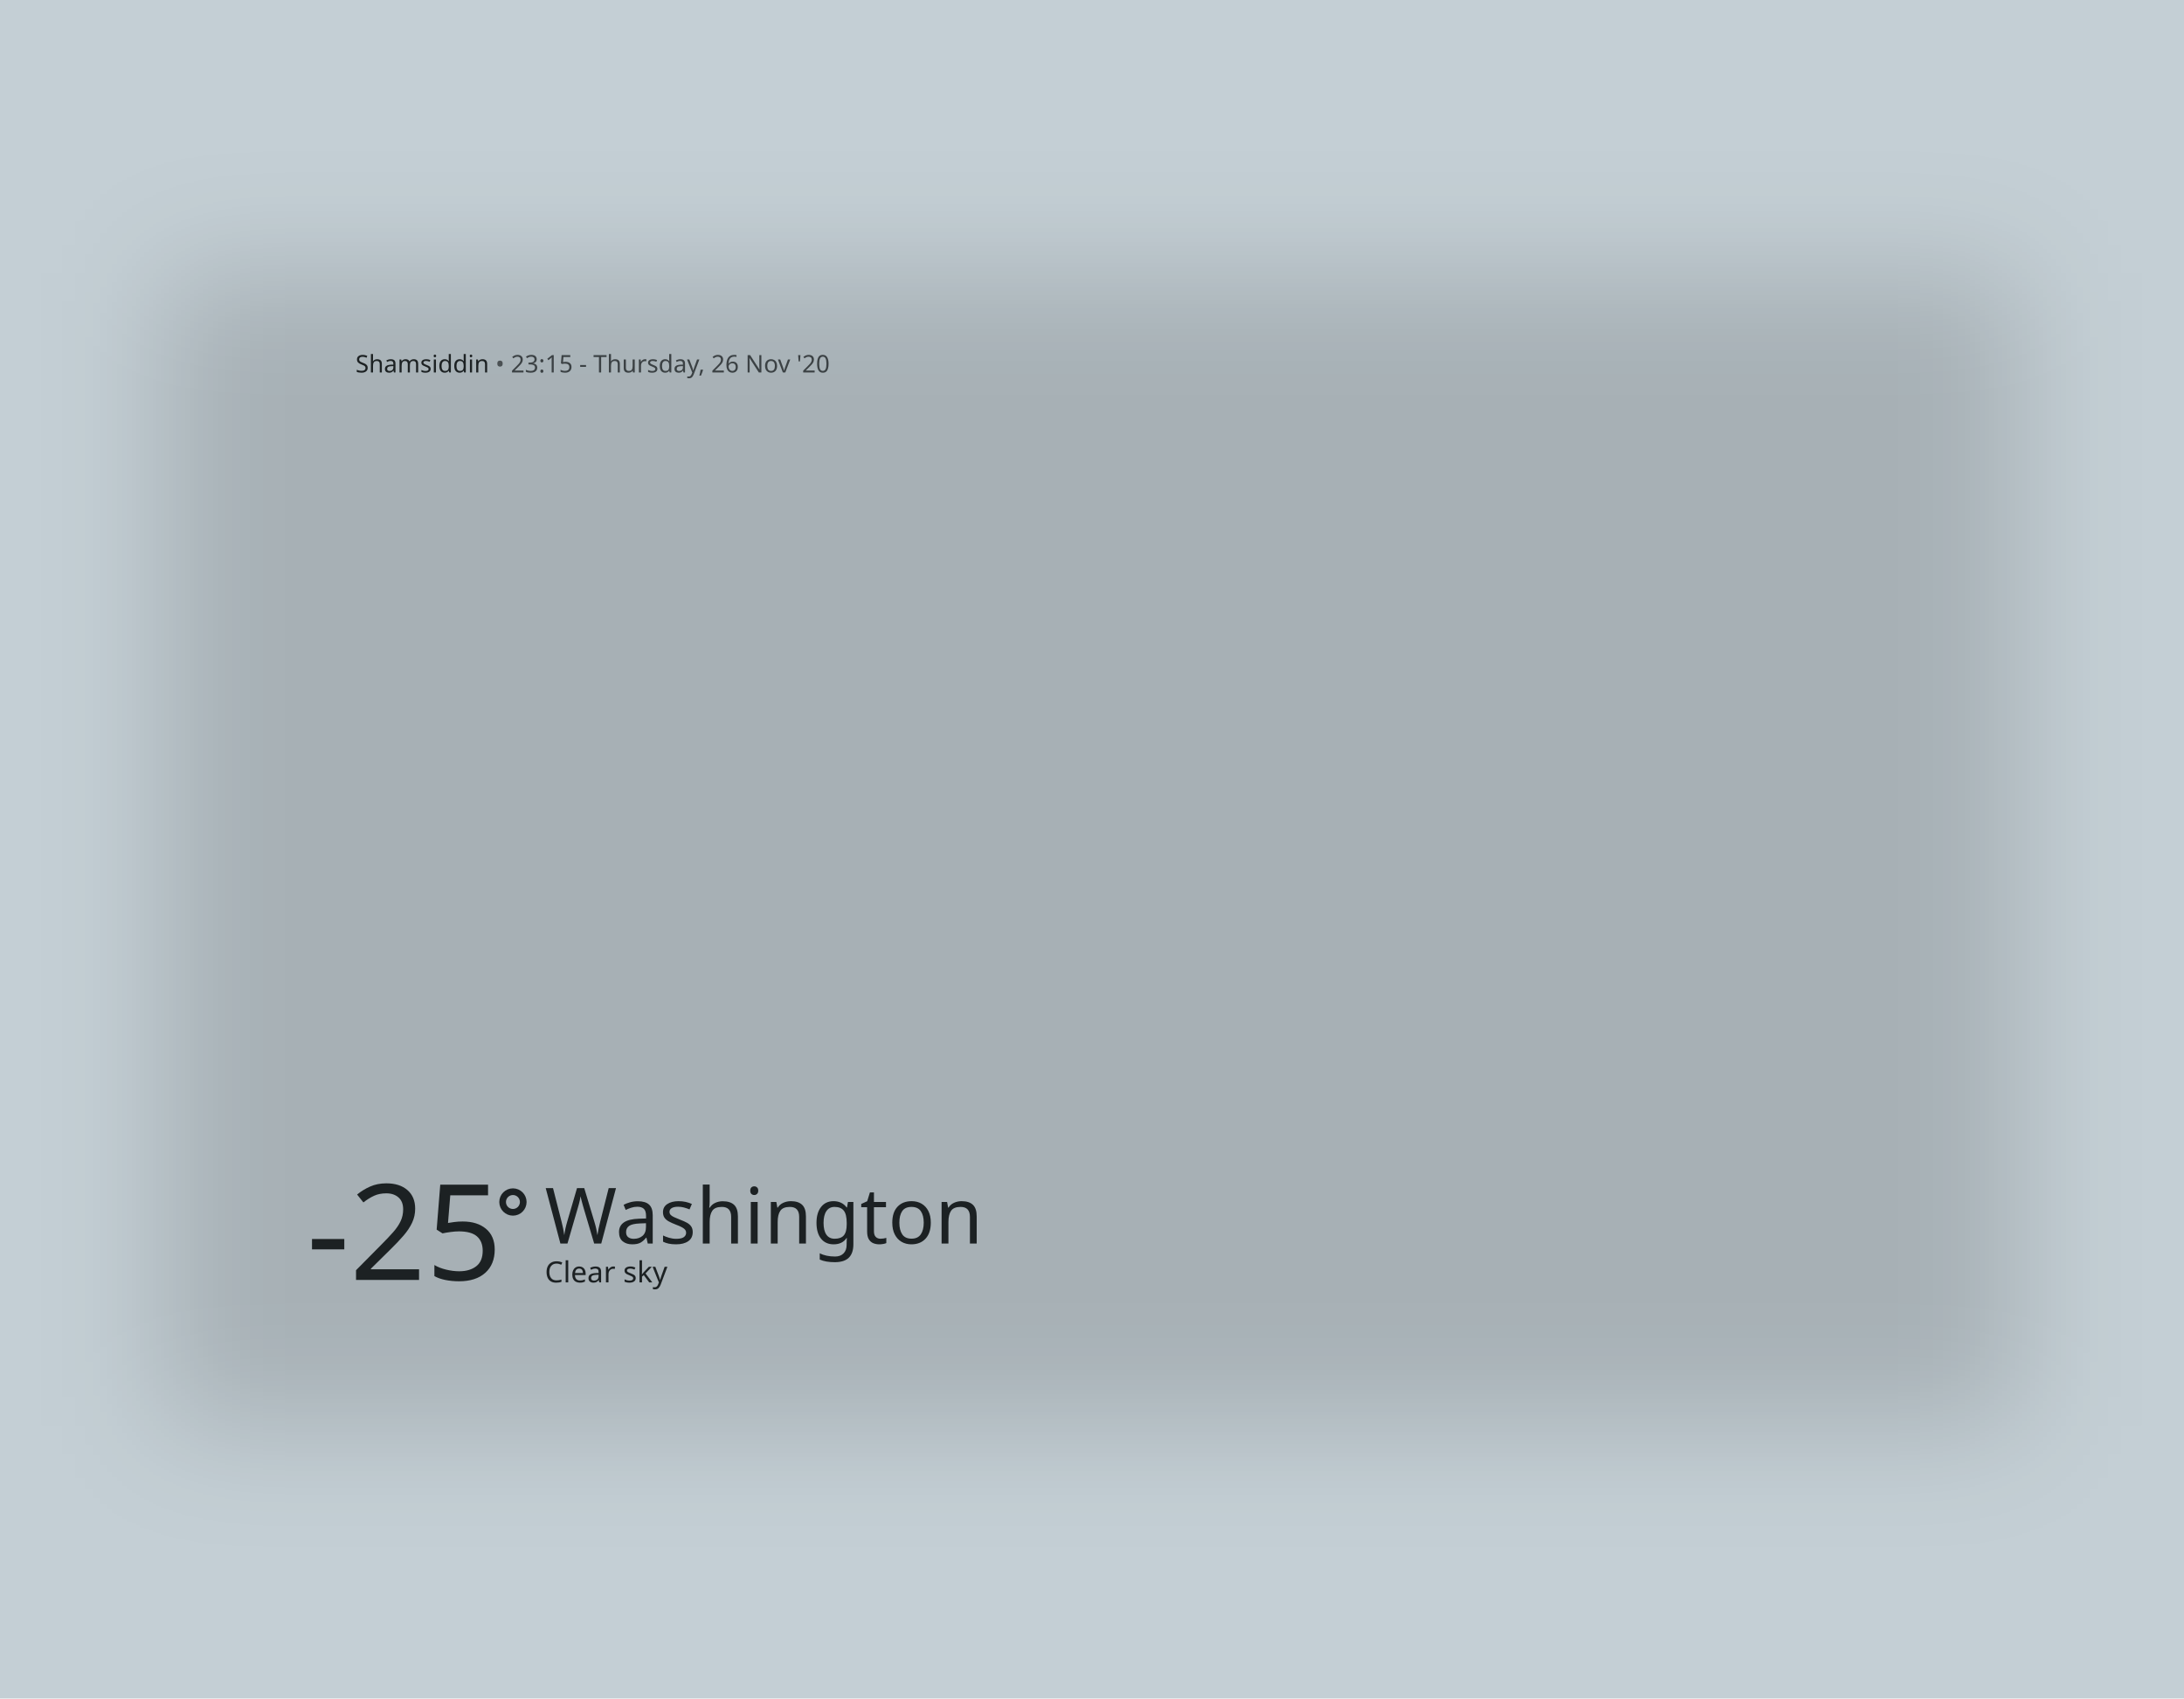
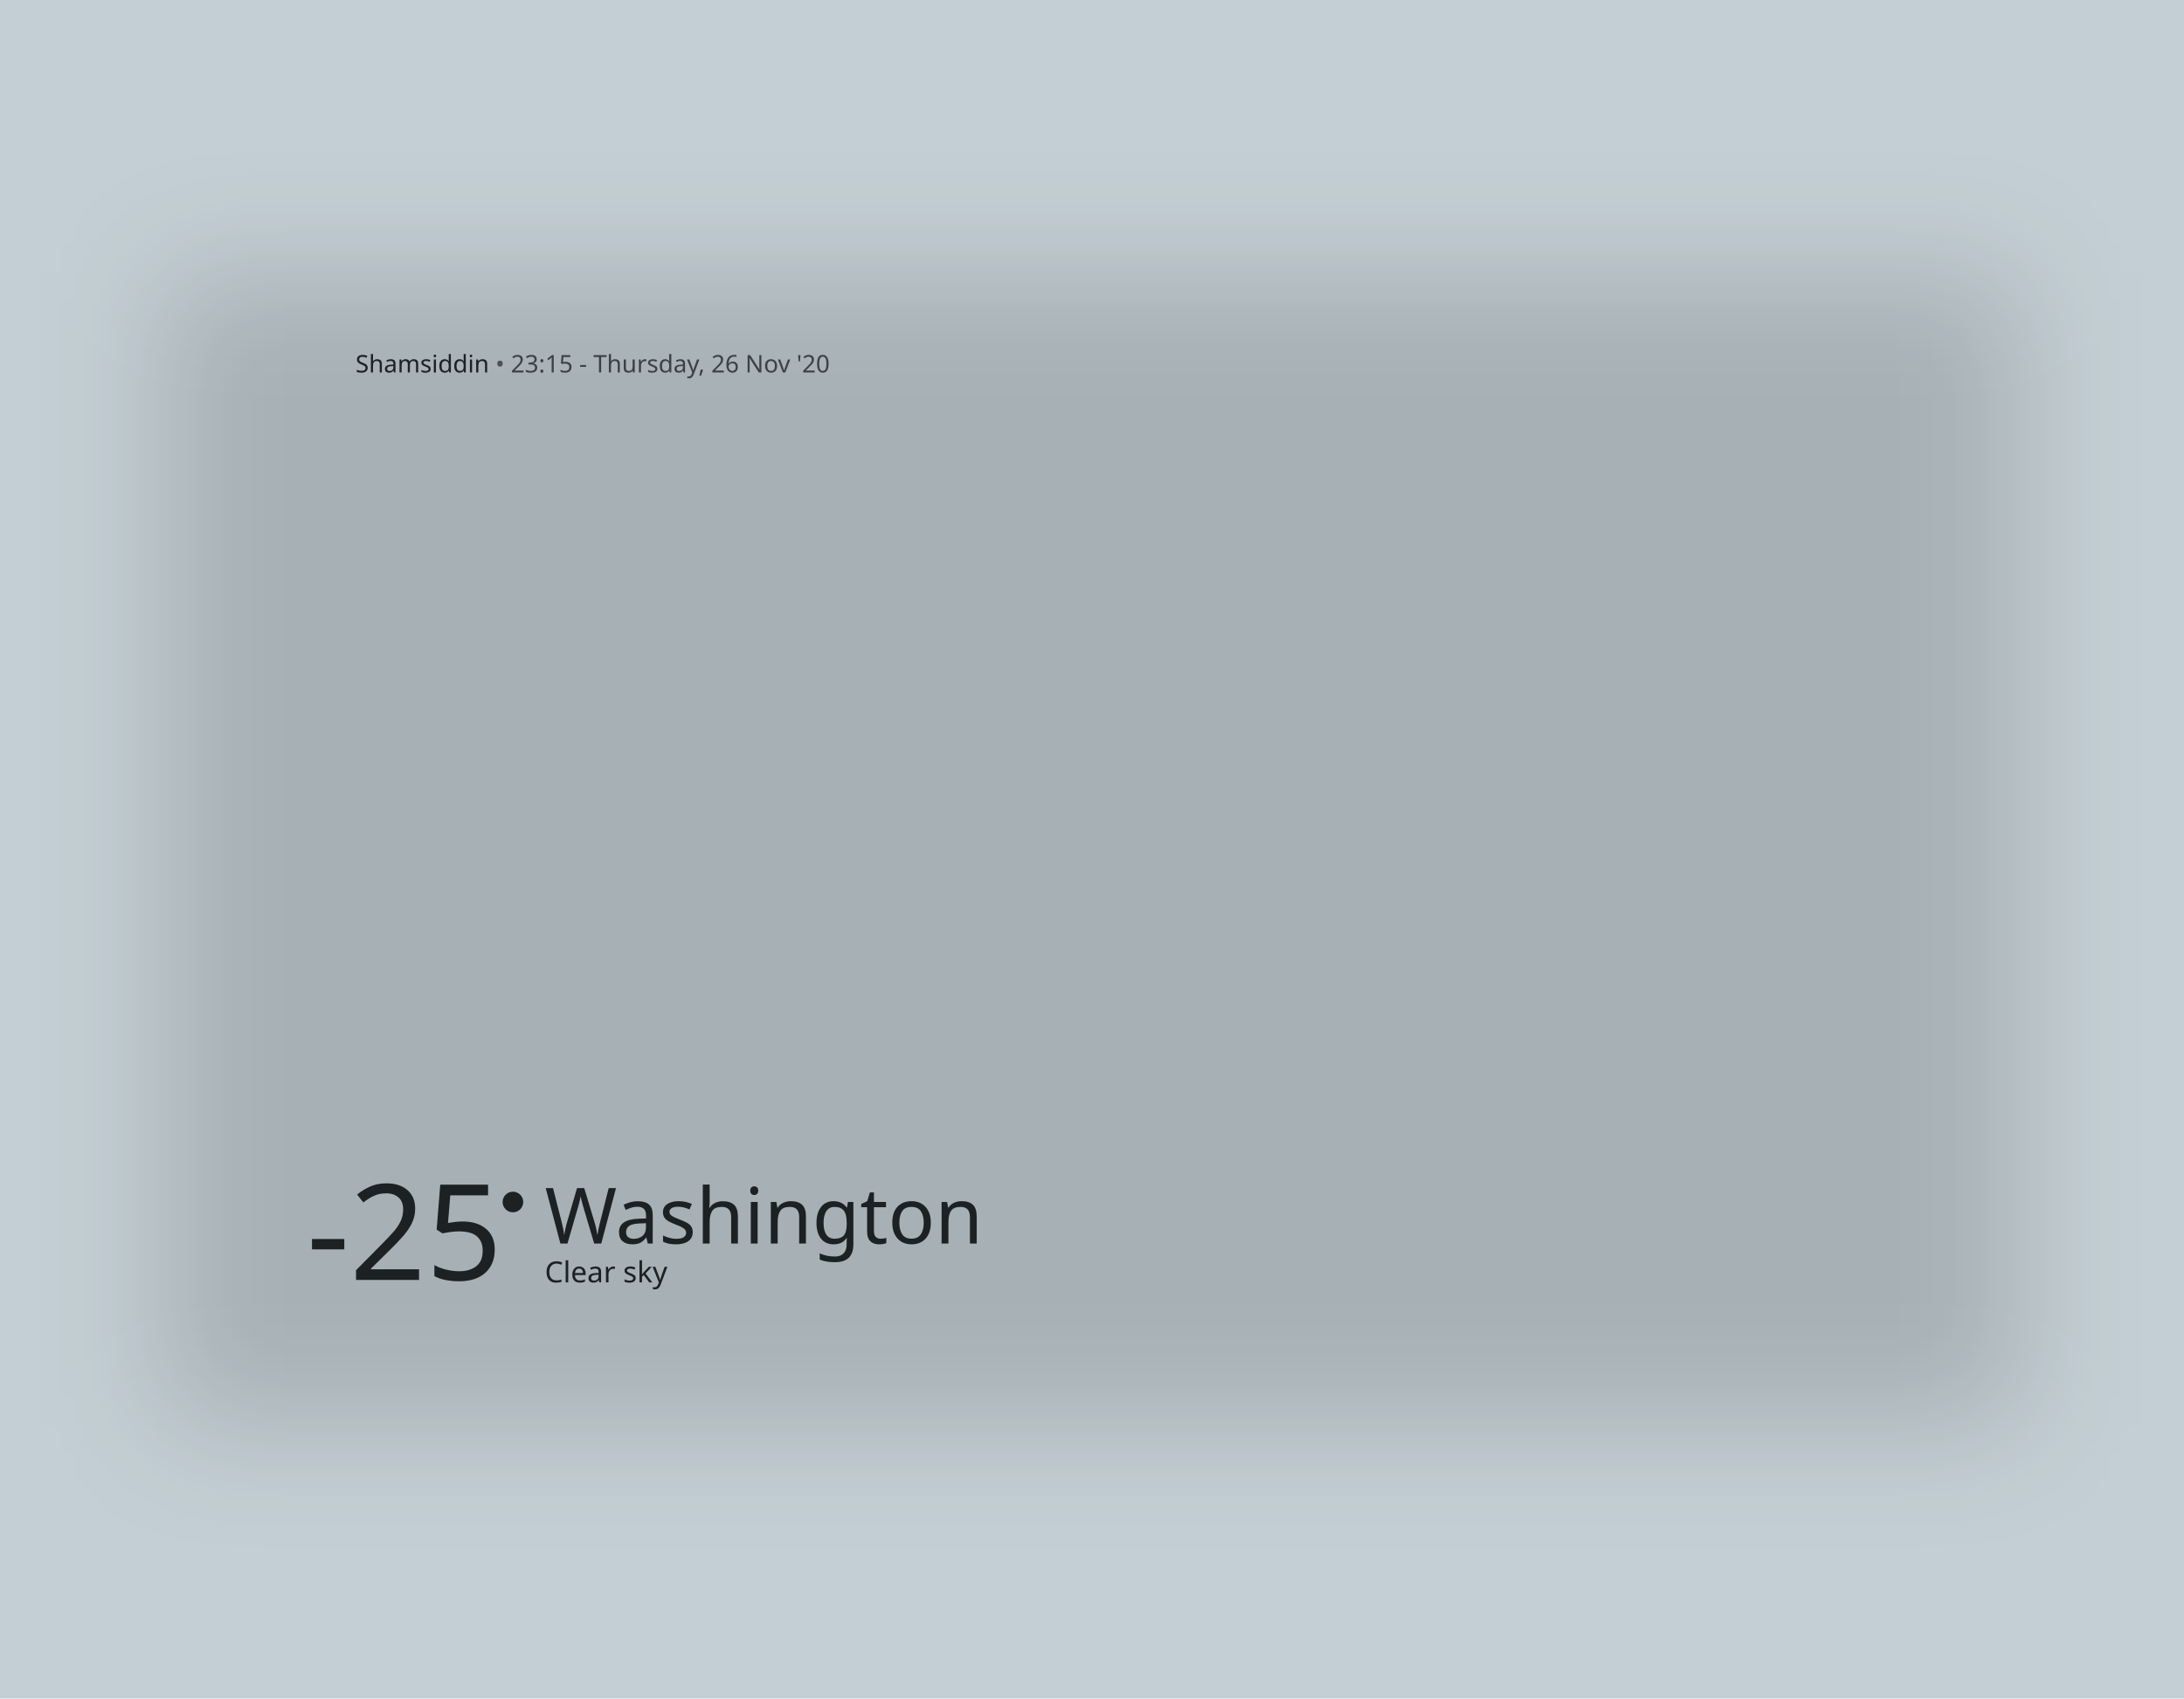
<svg xmlns="http://www.w3.org/2000/svg" xmlns:xlink="http://www.w3.org/1999/xlink" width="1800" height="1400" viewBox="0 0 1800 1400" fill="none">
  <rect class="back" width="1800" height="1400" fill="#C4CFD5" />
  <g filter="url(#filter0_f)">
    <rect x="134" y="225" width="1531.29" height="950" fill="black" fill-opacity="0.15" />
  </g>
  <rect x="177" y="250" width="1450" height="900" rx="25" fill="url(#pattern0)" />
  <circle cx="272.5" cy="299.5" r="12.5" fill="url(#pattern1)" />
  <text class="top" fill="#0E1213" x="293" y="307" font-family="Josefin Sans" font-size="20" font-weight="400">
    <tspan class="user" fill-opacity="0.9">Shamsiddin</tspan>
    <tspan fill-opacity="0.6">  •  </tspan>
    <tspan class="time" fill-opacity="0.7">23:15 - Thursday, 26 Nov '20</tspan>
  </text>
  <g class="bottom" fill="#0E1213" font-family="Josefin Sans" fill-opacity="0.9">
    <text class="temp" text-anchor="end" x="414" y="1055" font-size="110">-25</text>
    <text class="name" x="449" y="1025" font-size="64" font-weight="300">Washington</text>
    <text class="main" x="449" y="1057" font-size="24" font-weight="300">Clear sky</text>
+     <circle cx="422.75" cy="990.75" r="8.5" stroke-width="5.5" />
  </g>
-   <circle cx="422.75" cy="990.75" r="8.5" stroke="#0E1213" stroke-opacity="0.9" stroke-width="5.5" />
  <defs>
    <filter id="filter0_f" x="34" y="125" width="1731.29" height="1150" filterUnits="userSpaceOnUse" color-interpolation-filters="sRGB">
      <feFlood flood-opacity="0" result="BackgroundImageFix" />
      <feBlend mode="normal" in="SourceGraphic" in2="BackgroundImageFix" result="shape" />
      <feGaussianBlur stdDeviation="50" result="effect1_foregroundBlur" />
    </filter>
    <pattern id="pattern0" patternContentUnits="objectBoundingBox" width="1" height="1">
      <use xlink:href="#image0" transform="scale(0.000689655 0.00111111)" />
    </pattern>
    <pattern id="pattern1" patternContentUnits="objectBoundingBox" width="1" height="1">
      <use xlink:href="#image1" transform="scale(0.0015625)" />
    </pattern>
    <image class="back_pic" id="image0" width="1450" height="900" xlink:href="" />
    <image class="user_pic" id="image1" width="640" height="640" xlink:href="" />
  </defs>
</svg>
